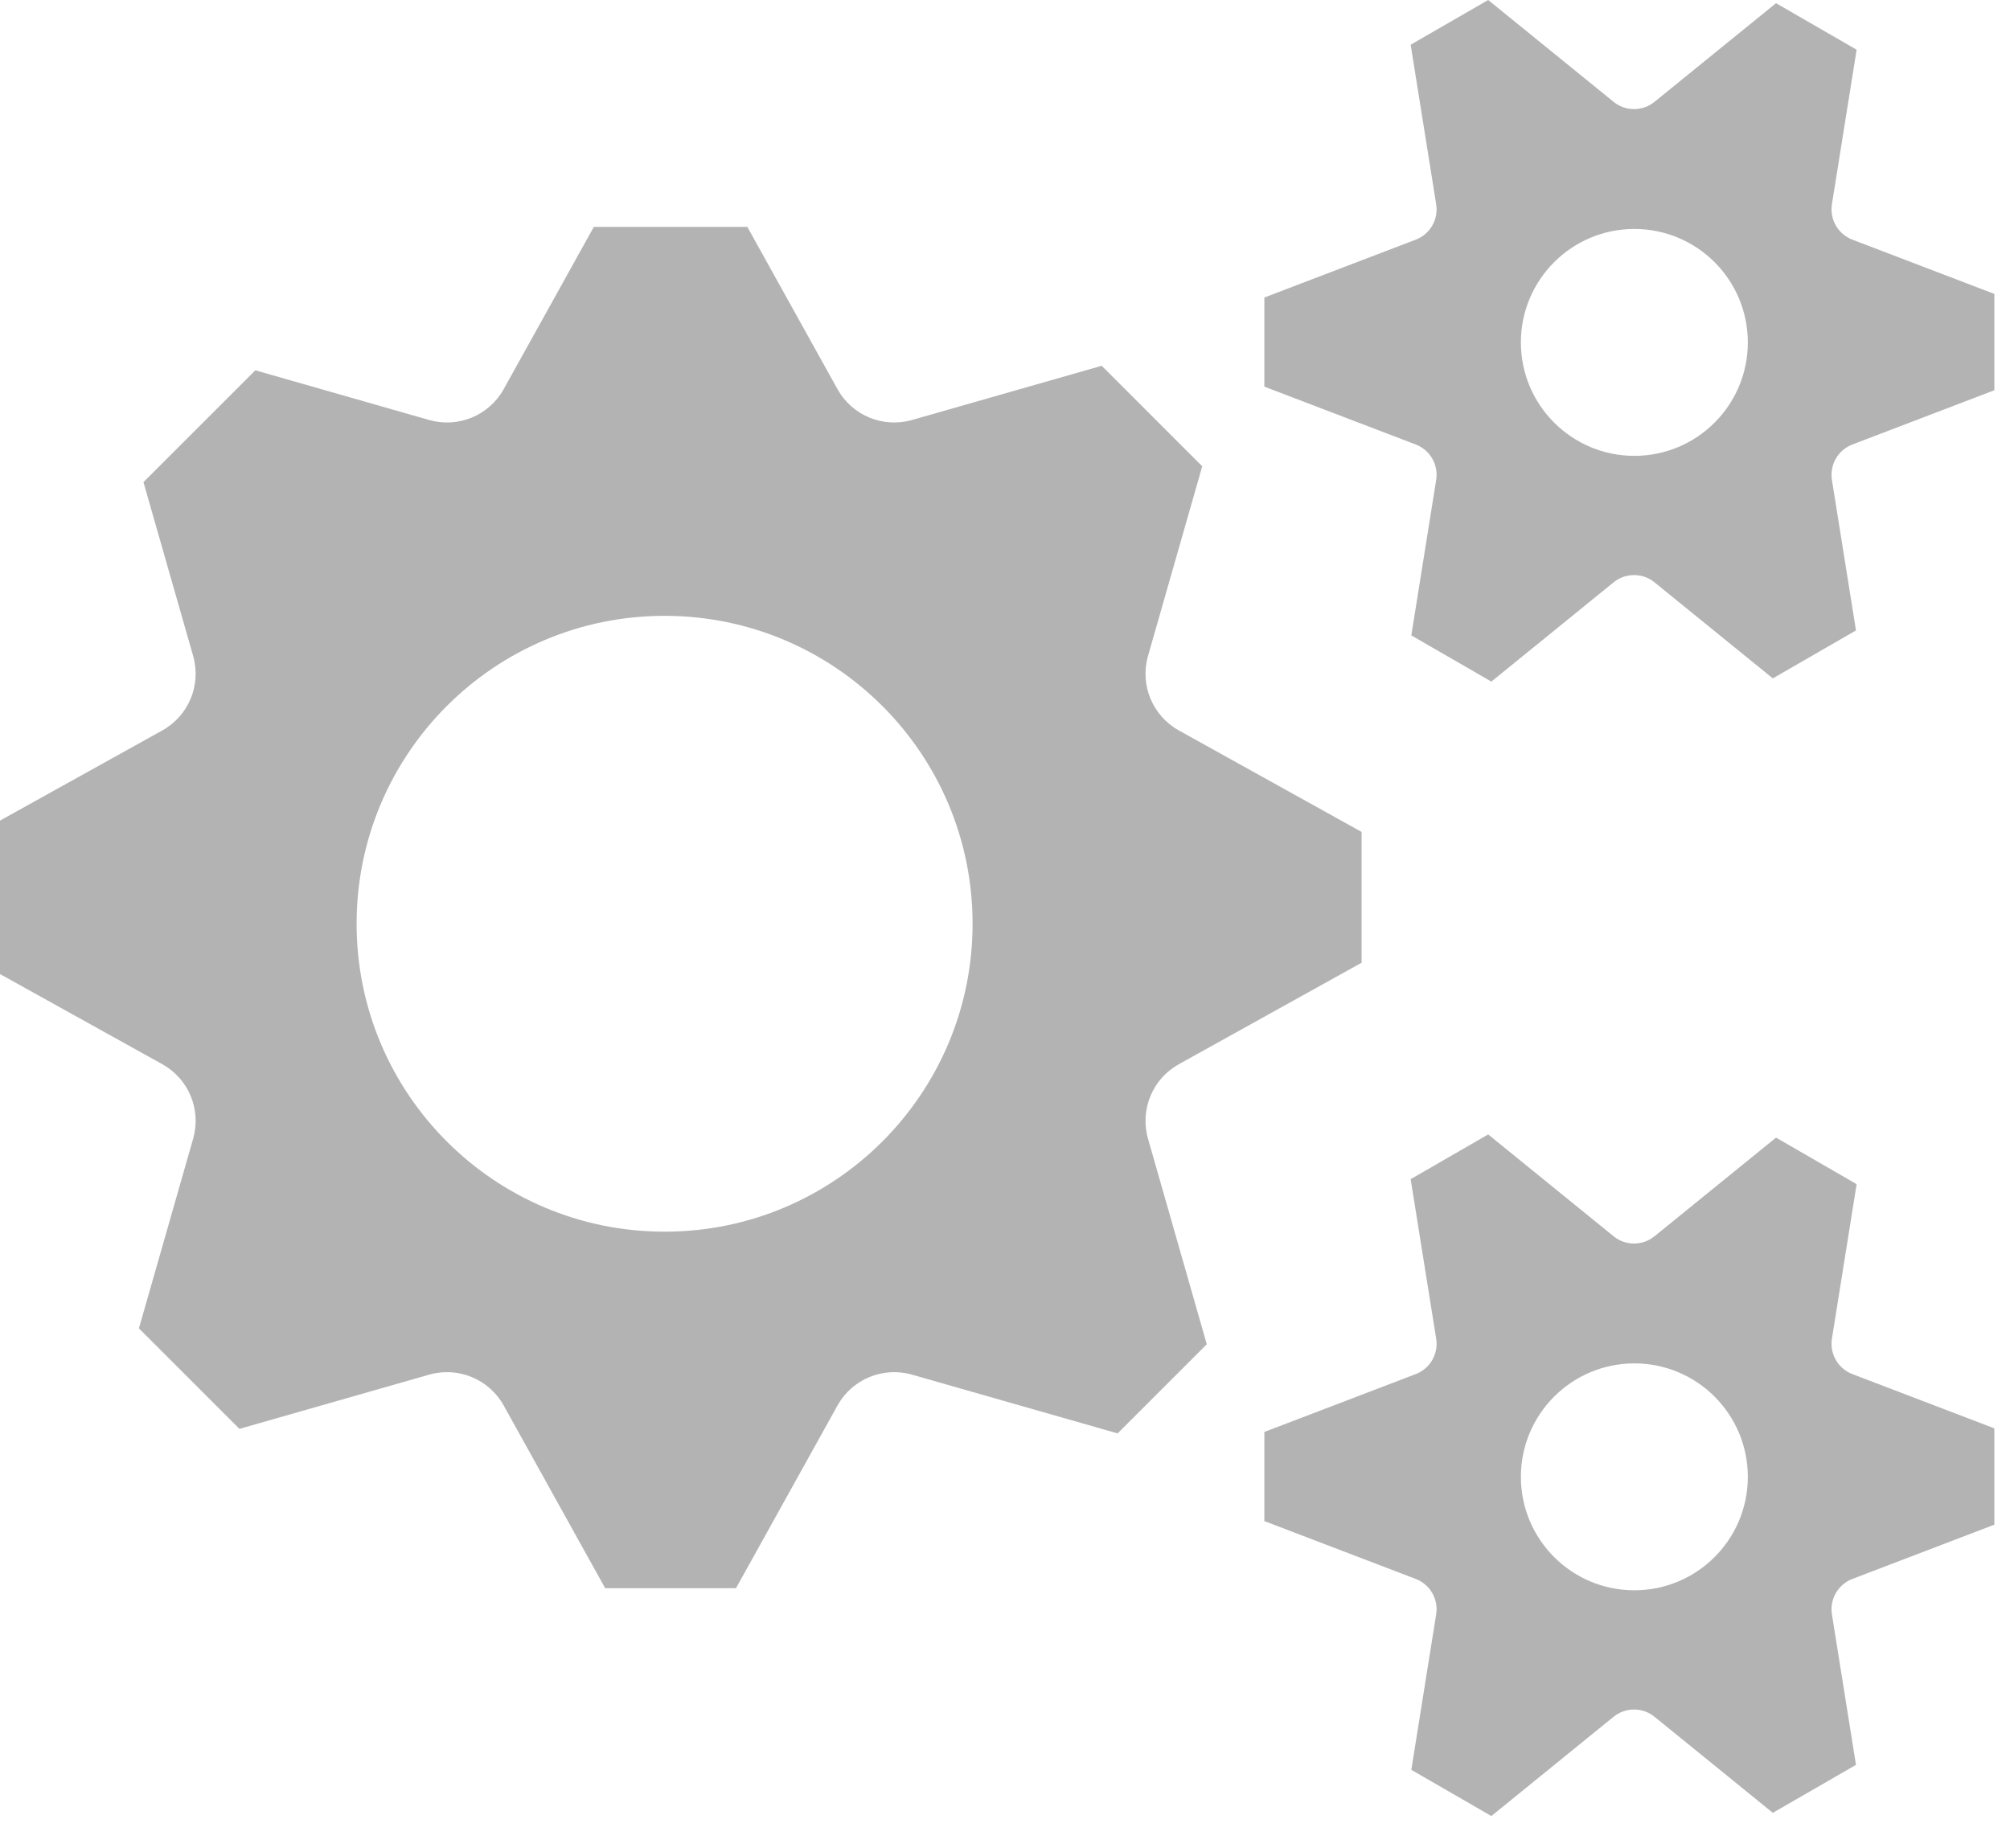
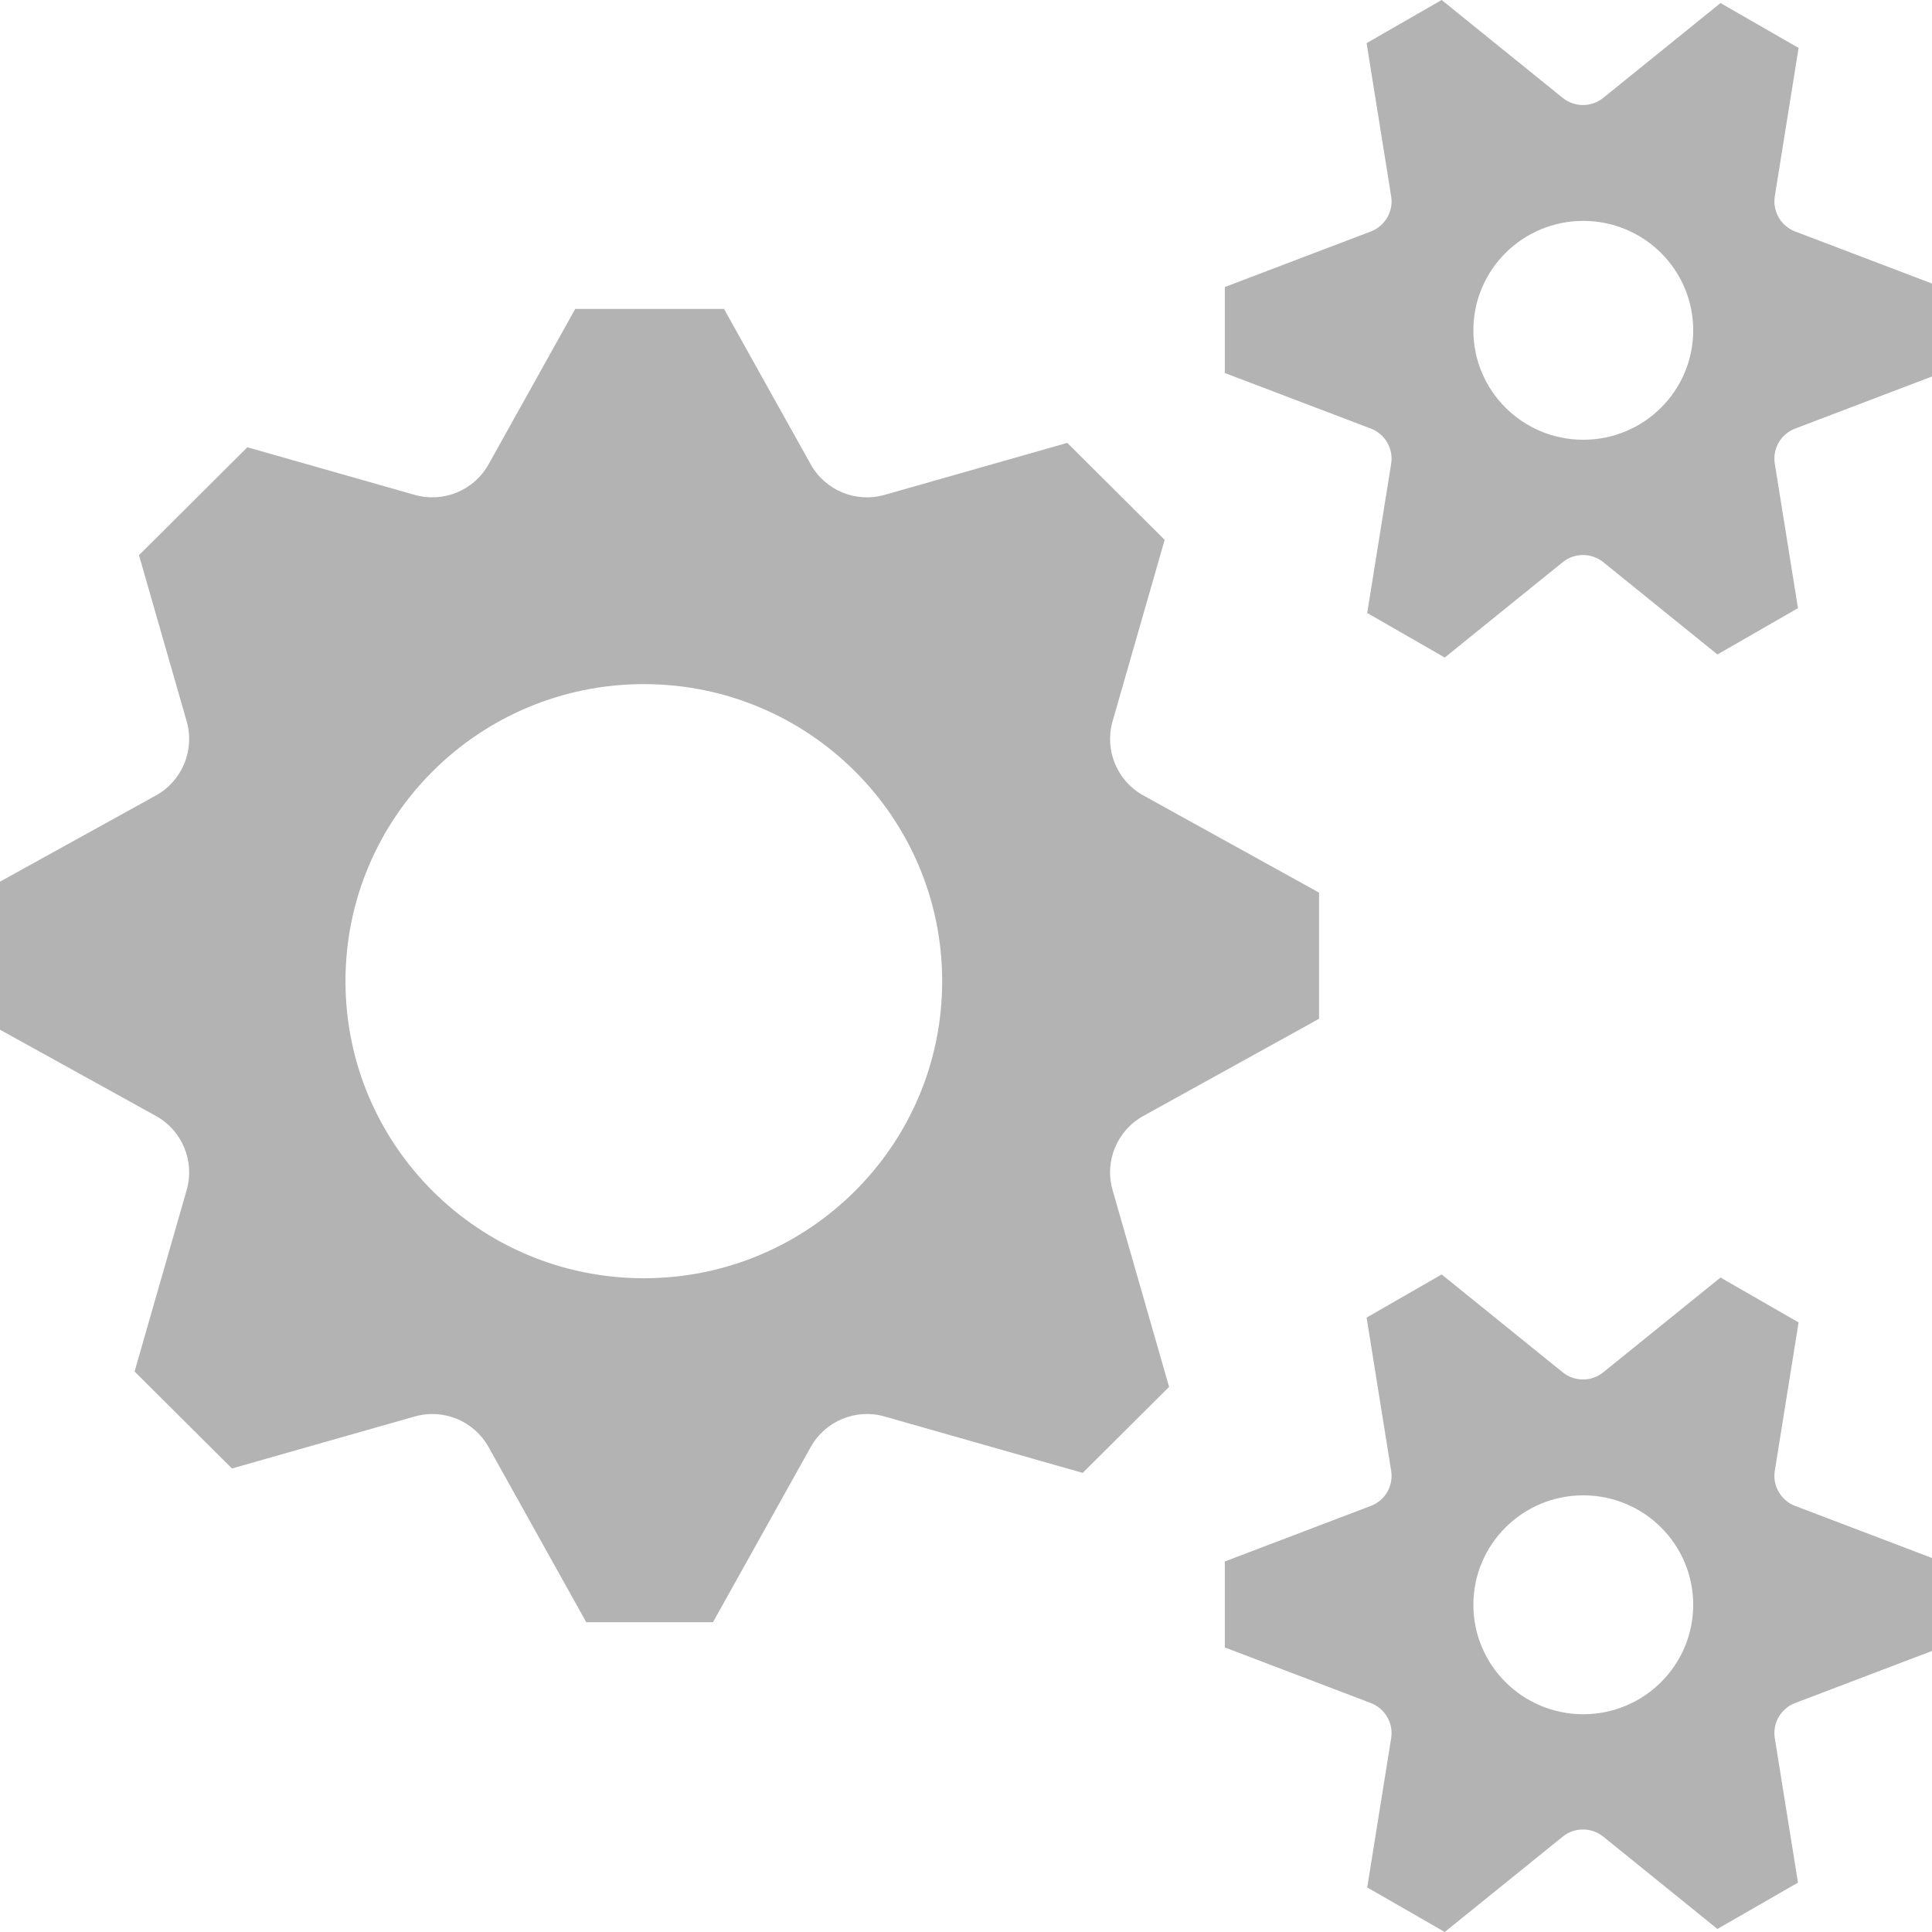
- <svg xmlns="http://www.w3.org/2000/svg" width="62" height="57" viewBox="0 0 62 57" fill="none">
-   <path fill-rule="evenodd" clip-rule="evenodd" d="M23.052 7L18.317 7L15.537 12.006C15.085 12.819 14.133 13.213 13.238 12.958L7.876 11.425L4.425 14.876L5.958 20.238C6.213 21.132 5.819 22.085 5.006 22.536L0 25.317L1.86197e-07 30.052L5.006 32.833C5.819 33.284 6.213 34.236 5.958 35.131L4.285 40.983L7.386 44.084L13.238 42.411C14.133 42.156 15.085 42.55 15.537 43.363L18.667 49L22.702 49L25.833 43.363C26.284 42.55 27.237 42.156 28.131 42.411L34.474 44.224L37.224 41.474L35.411 35.131C35.156 34.236 35.55 33.284 36.363 32.833L42 29.702L42 25.667L36.363 22.536C35.55 22.085 35.156 21.132 35.411 20.238L37.084 14.386L33.983 11.285L28.131 12.958C27.237 13.213 26.284 12.819 25.833 12.006L23.052 7ZM30 28.5C30 33.747 25.747 38 20.5 38C15.253 38 11 33.747 11 28.5C11 23.253 15.253 19 20.5 19C25.747 19 30 23.253 30 28.5Z" fill="black" fill-opacity="0.3" />
-   <path fill-rule="evenodd" clip-rule="evenodd" d="M43.513 1.38L45.904 0L49.773 3.142C50.141 3.441 50.667 3.441 51.034 3.142L54.783 0.098L57.269 1.534L56.507 6.302C56.433 6.77 56.696 7.225 57.138 7.394L61.517 9.068V12.04L57.138 13.714C56.696 13.883 56.433 14.339 56.507 14.806L57.249 19.45L54.684 20.93L51.034 17.966C50.667 17.668 50.141 17.668 49.773 17.966L46.002 21.029L43.533 19.603L44.3 14.806C44.375 14.339 44.112 13.883 43.67 13.714L39 11.929V9.179L43.67 7.394C44.112 7.225 44.375 6.77 44.3 6.302L43.513 1.38ZM53.913 10.564C53.913 12.497 52.346 14.064 50.413 14.064C48.48 14.064 46.913 12.497 46.913 10.564C46.913 8.631 48.48 7.064 50.413 7.064C52.346 7.064 53.913 8.631 53.913 10.564Z" fill="black" fill-opacity="0.3" />
-   <path fill-rule="evenodd" clip-rule="evenodd" d="M43.513 36.38L45.904 35L49.773 38.142C50.141 38.441 50.667 38.441 51.034 38.142L54.783 35.098L57.269 36.534L56.507 41.302C56.433 41.77 56.696 42.225 57.138 42.394L61.517 44.068V47.04L57.138 48.714C56.696 48.883 56.433 49.339 56.507 49.806L57.249 54.45L54.684 55.93L51.034 52.966C50.667 52.668 50.141 52.668 49.773 52.966L46.002 56.029L43.533 54.603L44.3 49.806C44.375 49.339 44.112 48.883 43.67 48.714L39 46.929V44.179L43.67 42.394C44.112 42.225 44.375 41.77 44.3 41.302L43.513 36.38ZM53.913 45.564C53.913 47.497 52.346 49.064 50.413 49.064C48.48 49.064 46.913 47.497 46.913 45.564C46.913 43.631 48.48 42.064 50.413 42.064C52.346 42.064 53.913 43.631 53.913 45.564Z" fill="black" fill-opacity="0.3" />
+ <svg xmlns="http://www.w3.org/2000/svg" width="60" height="60" viewBox="0 0 60 60" fill="none">
+   <path fill-rule="evenodd" clip-rule="evenodd" d="M22.484 9.593L17.865 9.593L15.173 14.42C14.721 15.23 13.771 15.623 12.879 15.369L7.682 13.89L4.316 17.242L5.797 22.4C6.054 23.297 5.658 24.251 4.843 24.703L0 27.38L1.97741e-07 31.979L4.843 34.657C5.658 35.108 6.054 36.063 5.797 36.959L4.179 42.594L7.204 45.605L12.879 43.99C13.771 43.736 14.721 44.129 15.173 44.94L18.207 50.379L22.142 50.379L25.177 44.94C25.629 44.129 26.578 43.736 27.471 43.99L33.624 45.742L36.307 43.071L34.552 36.959C34.295 36.063 34.691 35.108 35.507 34.657L40.965 31.639L40.965 27.721L35.507 24.703C34.691 24.251 34.295 23.297 34.552 22.4L36.17 16.765L33.145 13.754L27.471 15.369C26.578 15.623 25.629 15.23 25.177 14.42L22.484 9.593ZM29.26 30.472C29.26 35.567 25.112 39.697 19.995 39.697C14.877 39.697 10.729 35.567 10.729 30.472C10.729 25.377 14.877 21.246 19.995 21.246C25.112 21.246 29.26 25.377 29.26 30.472Z" fill="black" fill-opacity="0.3" />
+   <path fill-rule="evenodd" clip-rule="evenodd" d="M42.441 40.919L44.772 39.579L48.529 42.617C48.898 42.915 49.424 42.915 49.791 42.618L53.432 39.675L55.857 41.069L55.118 45.676C55.043 46.143 55.307 46.599 55.751 46.768L60 48.385V51.272L55.748 52.89C55.306 53.058 55.043 53.512 55.118 53.979L55.838 58.467L53.336 59.905L49.793 57.04C49.424 56.742 48.898 56.742 48.531 57.039L44.868 60L42.46 58.616L43.204 53.981C43.279 53.514 43.014 53.058 42.571 52.889L38.038 51.163V48.493L42.574 46.767C43.016 46.599 43.279 46.145 43.204 45.678L42.441 40.919ZM52.584 49.838C52.584 51.715 51.056 53.237 49.17 53.237C47.285 53.237 45.757 51.715 45.757 49.838C45.757 47.961 47.285 46.439 49.17 46.439C51.056 46.439 52.584 47.961 52.584 49.838Z" fill="black" fill-opacity="0.3" />
+   <path fill-rule="evenodd" clip-rule="evenodd" d="M42.441 1.34L44.772 -6.10352e-05L48.529 3.038C48.898 3.336 49.424 3.336 49.791 3.039L53.432 0.095L55.857 1.489L55.118 6.097C55.043 6.564 55.307 7.02 55.751 7.189L60 8.806V11.692L55.748 13.311C55.306 13.479 55.043 13.933 55.118 14.399L55.838 18.887L53.336 20.325L49.793 17.46C49.424 17.163 48.898 17.162 48.531 17.459L44.868 20.421L42.46 19.037L43.204 14.401C43.279 13.934 43.014 13.478 42.571 13.309L38.038 11.584V8.914L42.574 7.188C43.016 7.019 43.279 6.565 43.204 6.099L42.441 1.34ZM52.584 10.258C52.584 12.136 51.056 13.657 49.17 13.657C47.285 13.657 45.757 12.136 45.757 10.258C45.757 8.381 47.285 6.86 49.17 6.86C51.056 6.86 52.584 8.381 52.584 10.258Z" fill="black" fill-opacity="0.3" />
</svg>
